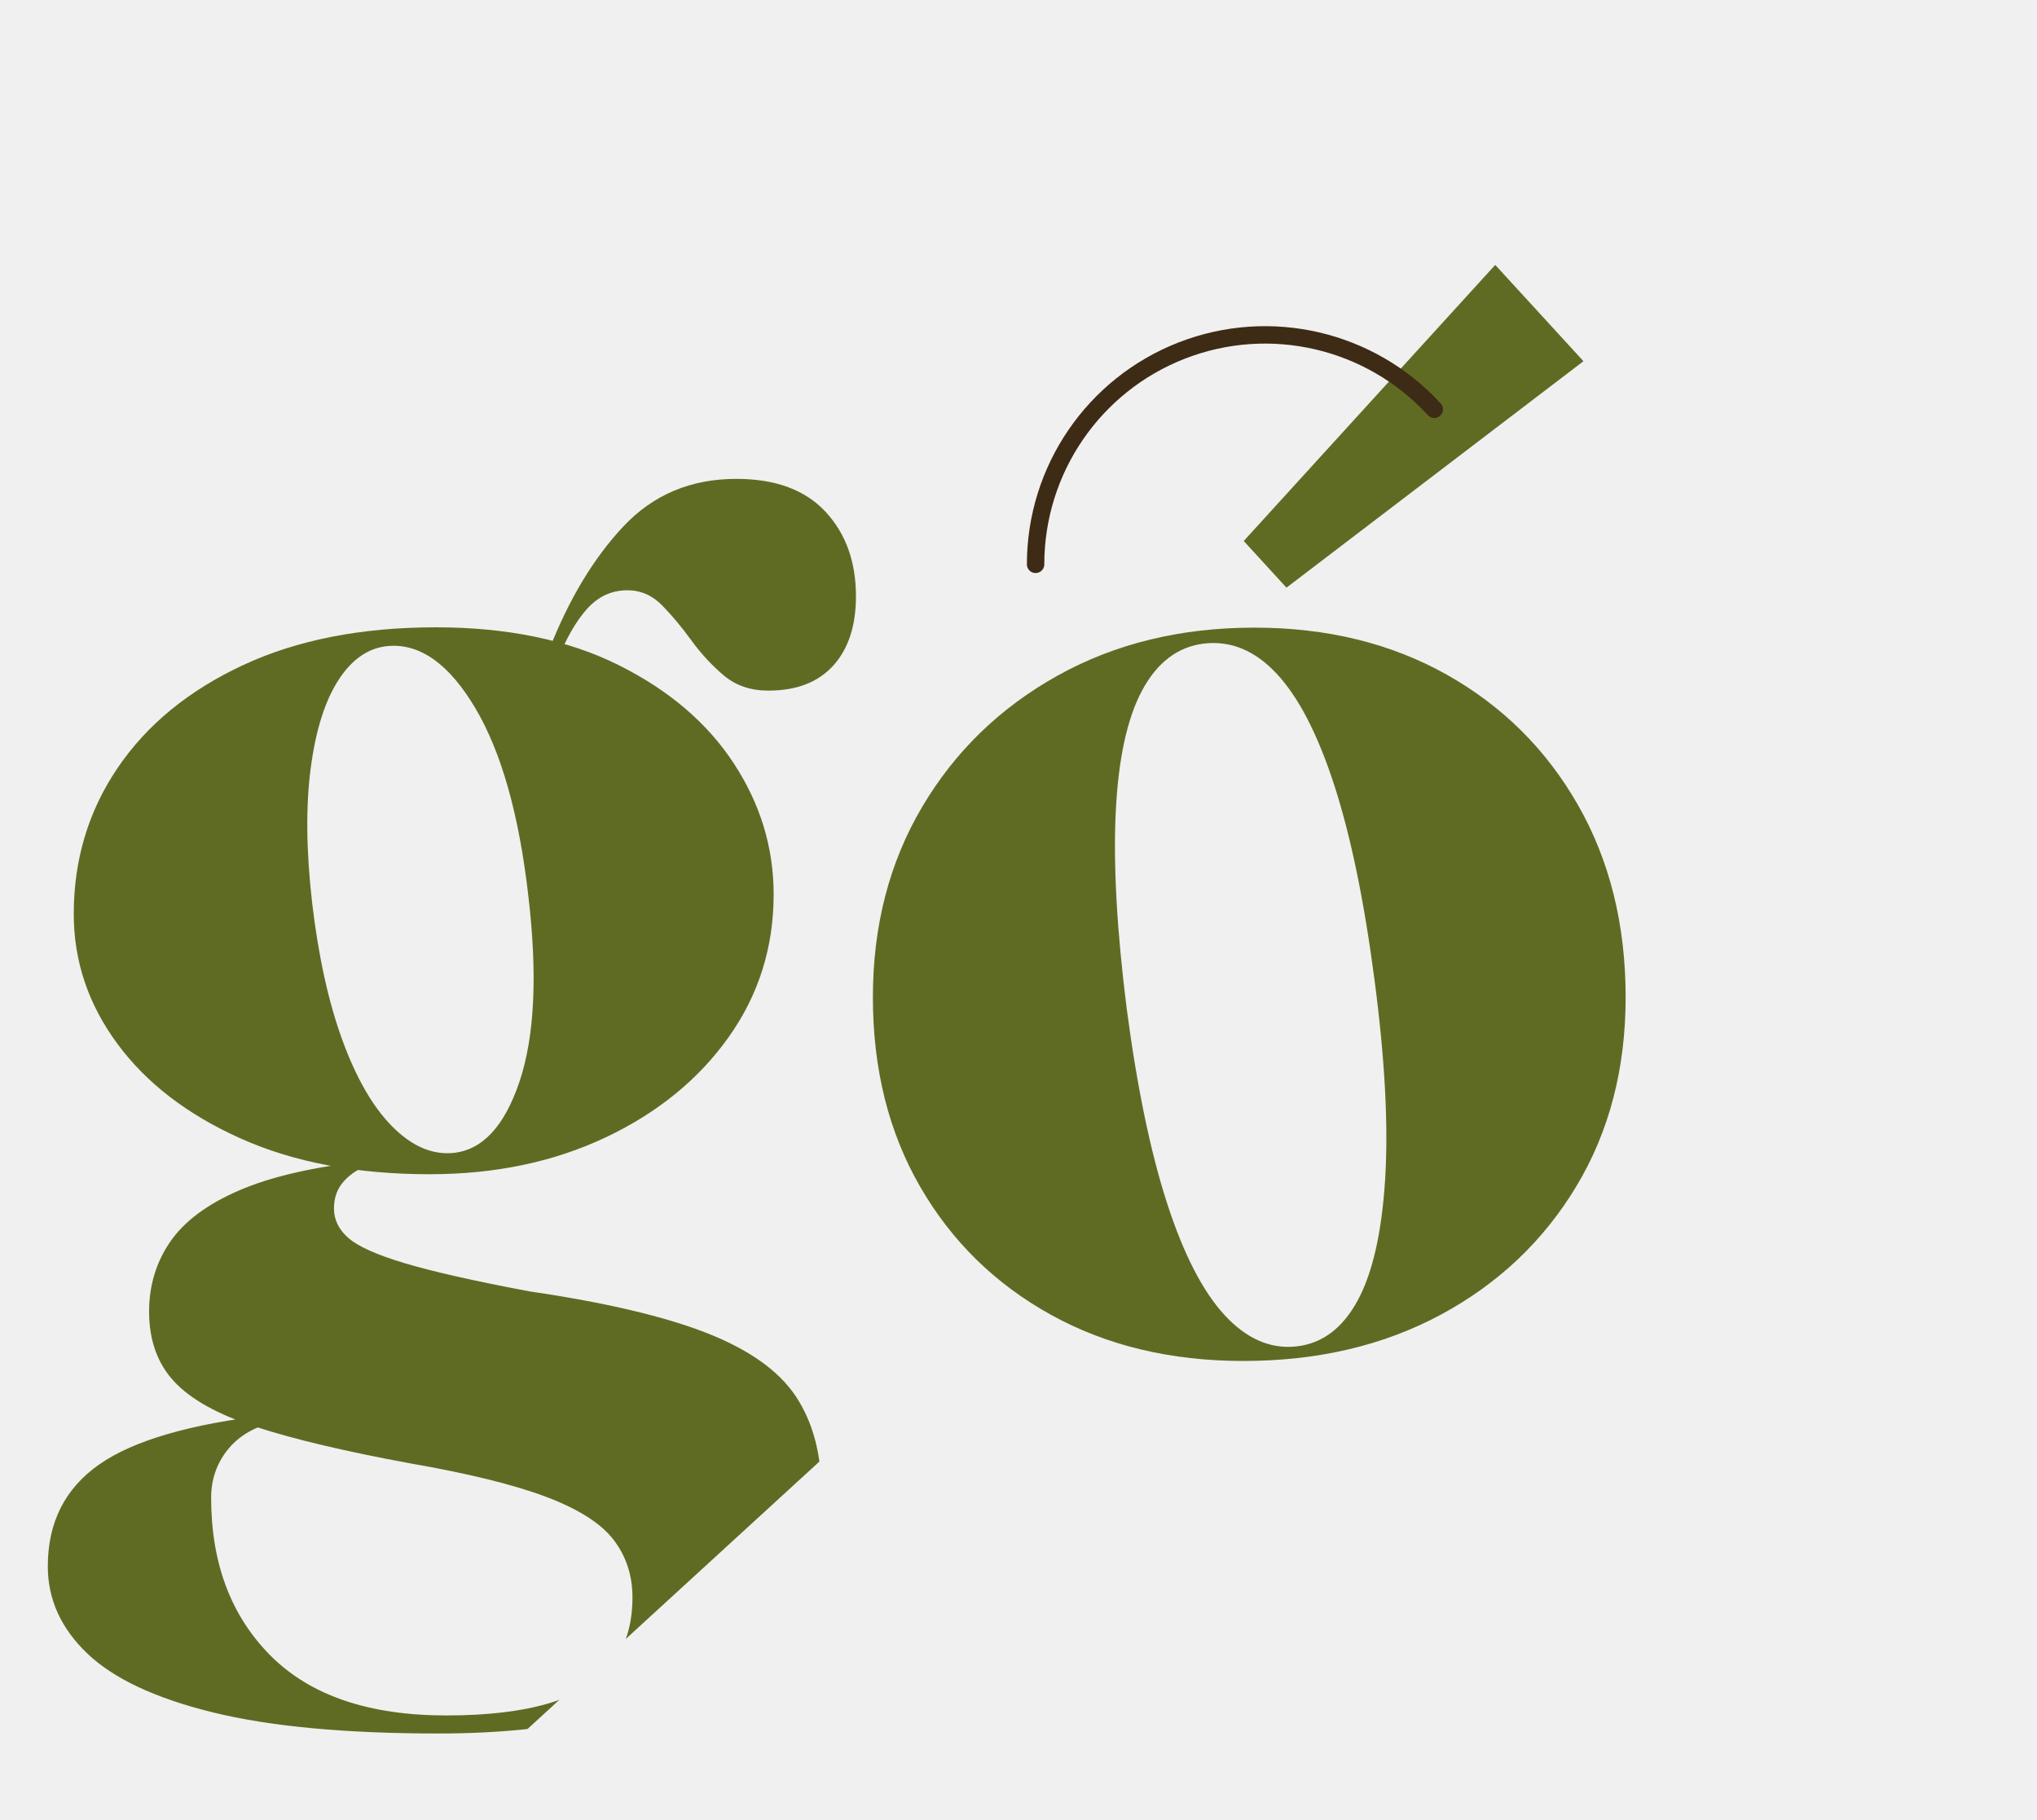
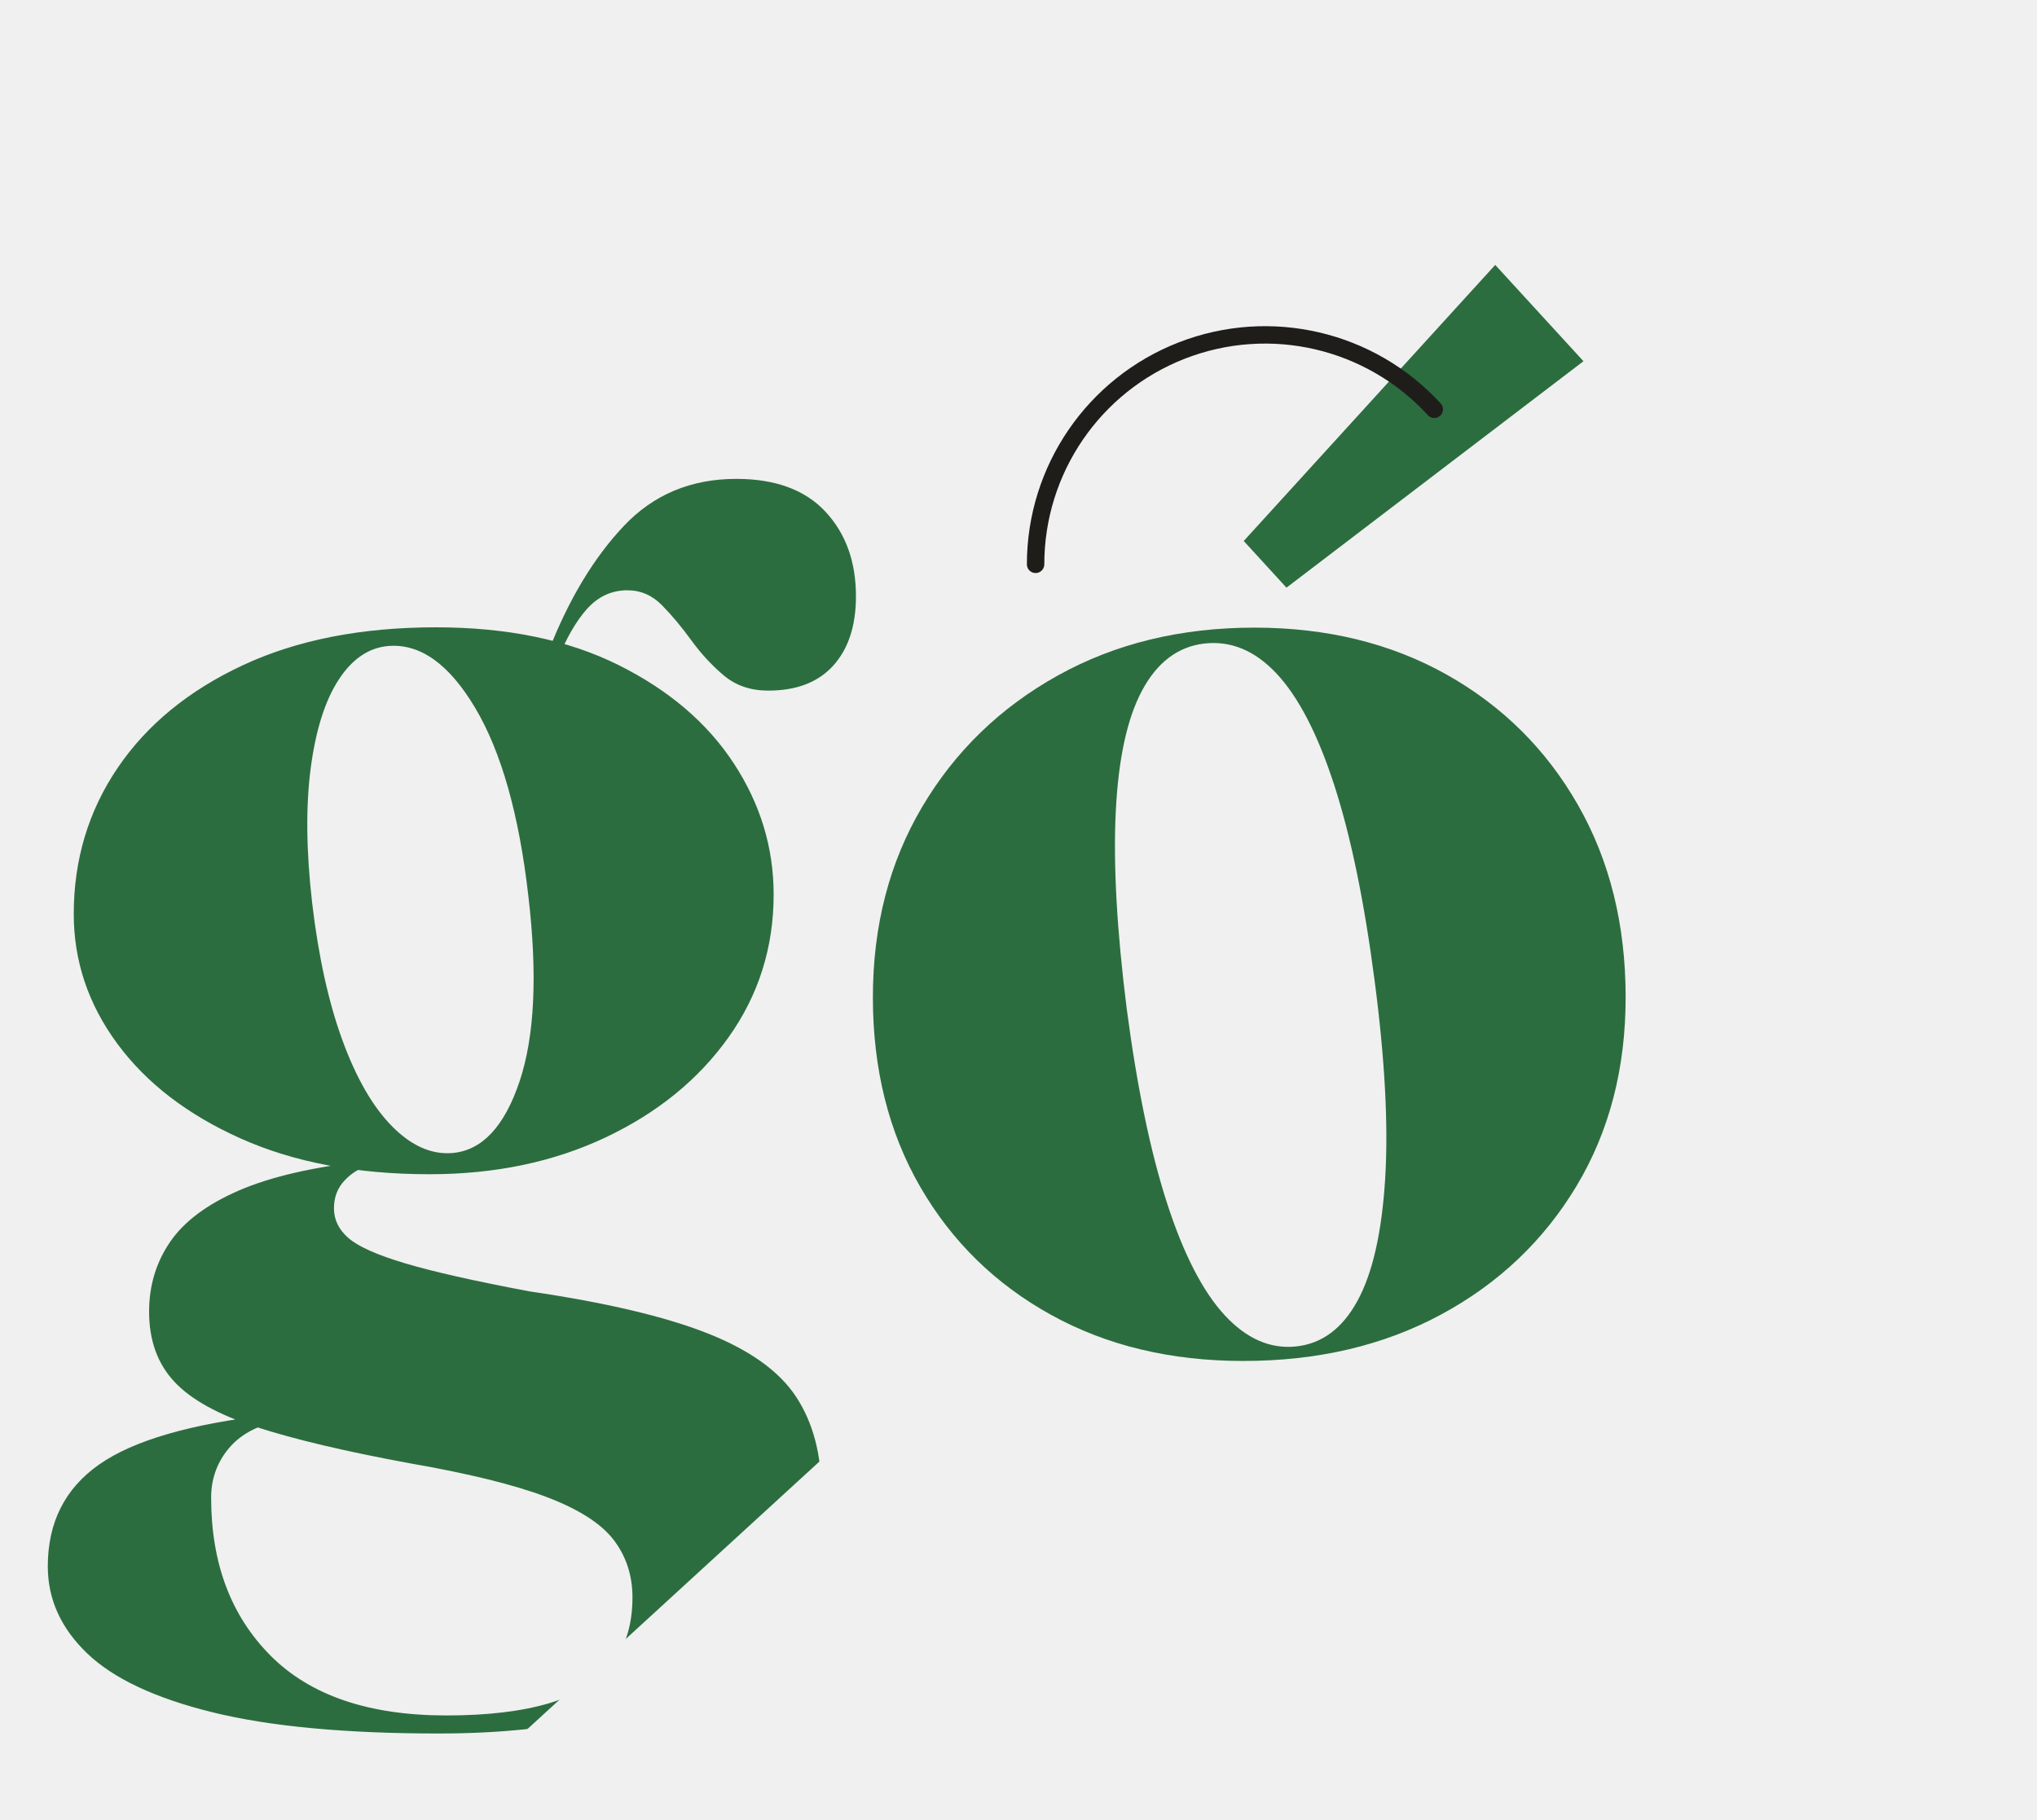
<svg xmlns="http://www.w3.org/2000/svg" viewBox="4909 -1700 2574 2300">
  <mask id="mii0">
    <rect x="4964" y="-1100" width="1031" height="1596" fill="white" />
    <rect x="-1200" y="0" width="2400" height="1200" fill="black" transform="translate(5859.2,225.2) rotate(-42.5)" />
  </mask>
  <g mask="url(#mii0)">
-     <path transform="translate(4950,0) scale(1,-1)" d="M627.799 67.998Q523.799 87.599 470.899 103.399Q417.998 119.199 399.498 135.199Q380.998 151.199 380.998 172.8Q380.998 194 394.498 208.2Q407.999 222.4 423.799 226L422.999 232.8Q321.2 221.6 260.8 195.4Q200.401 169.2 173.901 130.4Q147.401 91.601 147.401 42.401Q147.401 -11.799 179.001 -45.899Q210.601 -79.998 282.701 -103.399Q354.801 -126.799 476.201 -149.199Q588.001 -168.599 649.301 -191.799Q710.6 -215 734.4 -246.1Q758.2 -277.2 758.2 -318.799Q758.2 -370.2 732.2 -403.3Q706.2 -436.4 654 -452.2Q601.799 -468 522.999 -468Q376.398 -468 301.098 -392.6Q225.798 -317.201 225.798 -192.801Q225.798 -159.4 245.499 -133.699Q265.2 -107.999 301.401 -98.399L300.601 -87.999Q149.601 -105.199 84.5 -150.699Q19.4 -196.2 19.4 -279.6Q19.4 -341.8 69.1 -389.5Q118.8 -437.2 227.5 -464Q336.2 -490.8 512.999 -490.8Q744.998 -490.8 870.998 -405.9Q996.997 -321.001 996.997 -186.001Q996.997 -114.002 964.997 -65.302Q932.998 -16.602 852.598 15.098Q772.199 46.798 627.799 67.998ZM644.999 858.399 662.599 863.599Q679.799 907.199 700.899 930.599Q721.999 953.999 751.799 953.999Q776.999 953.999 795.699 934.899Q814.399 915.799 832.699 890.599Q850.999 865.399 873.699 846.299Q896.398 827.199 929.798 827.199Q983.398 827.199 1011.997 858.899Q1040.597 890.599 1040.597 946.398Q1040.597 1011.998 1001.997 1053.398Q963.397 1094.797 889.398 1094.797Q803.399 1094.797 747.099 1035.098Q690.799 975.398 652.999 879.199ZM936.597 569.6Q936.597 658.4 886.197 735.3Q835.797 812.2 740.198 859.7Q644.598 907.199 509.799 907.199Q368.599 907.199 265.9 859.3Q163.2 811.4 107.7 729.6Q52.201 647.8 52.201 544.8Q52.201 455.6 107.3 380.9Q162.4 306.2 263.3 261.1Q364.199 216 501.798 216Q625.998 216 724.398 262.6Q822.797 309.2 879.697 389.2Q936.597 469.2 936.597 569.6ZM449.799 883.6Q510.2 888.4 559.601 805.099Q609.001 721.799 626.601 567.999Q644.201 418.8 615.5 333.2Q586.799 247.6 530.599 242.8Q490.998 239.6 454.497 276.5Q417.997 313.4 391.697 385.3Q365.397 457.2 353.397 559.2Q342.197 657.2 351.597 729Q360.998 800.8 386.698 840.6Q412.399 880.4 449.799 883.6Z" fill="#5F6B23" />
+     <path transform="translate(4950,0) scale(1,-1)" d="M627.799 67.998Q523.799 87.599 470.899 103.399Q417.998 119.199 399.498 135.199Q380.998 151.199 380.998 172.8Q380.998 194 394.498 208.2Q407.999 222.4 423.799 226L422.999 232.8Q321.2 221.6 260.8 195.4Q200.401 169.2 173.901 130.4Q147.401 91.601 147.401 42.401Q147.401 -11.799 179.001 -45.899Q210.601 -79.998 282.701 -103.399Q354.801 -126.799 476.201 -149.199Q588.001 -168.599 649.301 -191.799Q710.6 -215 734.4 -246.1Q758.2 -277.2 758.2 -318.799Q758.2 -370.2 732.2 -403.3Q706.2 -436.4 654 -452.2Q601.799 -468 522.999 -468Q376.398 -468 301.098 -392.6Q225.798 -317.201 225.798 -192.801Q225.798 -159.4 245.499 -133.699Q265.2 -107.999 301.401 -98.399L300.601 -87.999Q149.601 -105.199 84.5 -150.699Q19.4 -196.2 19.4 -279.6Q19.4 -341.8 69.1 -389.5Q118.8 -437.2 227.5 -464Q336.2 -490.8 512.999 -490.8Q744.998 -490.8 870.998 -405.9Q996.997 -321.001 996.997 -186.001Q996.997 -114.002 964.997 -65.302Q932.998 -16.602 852.598 15.098Q772.199 46.798 627.799 67.998ZM644.999 858.399 662.599 863.599Q679.799 907.199 700.899 930.599Q721.999 953.999 751.799 953.999Q776.999 953.999 795.699 934.899Q814.399 915.799 832.699 890.599Q850.999 865.399 873.699 846.299Q896.398 827.199 929.798 827.199Q983.398 827.199 1011.997 858.899Q1040.597 890.599 1040.597 946.398Q1040.597 1011.998 1001.997 1053.398Q963.397 1094.797 889.398 1094.797Q803.399 1094.797 747.099 1035.098Q690.799 975.398 652.999 879.199ZM936.597 569.6Q936.597 658.4 886.197 735.3Q835.797 812.2 740.198 859.7Q644.598 907.199 509.799 907.199Q368.599 907.199 265.9 859.3Q163.2 811.4 107.7 729.6Q52.201 647.8 52.201 544.8Q52.201 455.6 107.3 380.9Q162.4 306.2 263.3 261.1Q364.199 216 501.798 216Q625.998 216 724.398 262.6Q822.797 309.2 879.697 389.2Q936.597 469.2 936.597 569.6ZM449.799 883.6Q510.2 888.4 559.601 805.099Q609.001 721.799 626.601 567.999Q644.201 418.8 615.5 333.2Q586.799 247.6 530.599 242.8Q490.998 239.6 454.497 276.5Q417.997 313.4 391.697 385.3Q365.397 457.2 353.397 559.2Q342.197 657.2 351.597 729Q360.998 800.8 386.698 840.6Q412.399 880.4 449.799 883.6Z" fill="#2C6D3F" />
  </g>
  <mask id="mii1">
    <rect x="6007" y="-912" width="961" height="937" fill="white" />
  </mask>
  <g mask="url(#mii1)">
-     <path transform="translate(5977,0) scale(1,-1)" d="M516.999 906.799Q654.399 906.799 760.099 847.399Q865.798 788 925.998 682.6Q986.198 577.2 986.198 439.6Q986.198 304.4 923.998 200.9Q861.798 97.4 752.999 38.7Q644.199 -20 502.999 -20Q365.6 -20 260.1 38.3Q154.6 96.6 94.8 200.1Q35 303.6 35 439.6Q35 575 97.3 680.3Q159.6 785.6 268.5 846.199Q377.399 906.799 516.999 906.799ZM570.199 -1.6Q619 3.8 647.5 56.3Q676.001 108.8 682.301 209.9Q688.602 311 669.002 460.6Q649.402 610.8 618.102 707.4Q586.802 804 545.401 848.4Q504 892.8 452.999 886.6Q403.599 880.4 375.198 827.399Q346.797 774.399 341.897 673.999Q336.996 573.599 355.796 424.8Q375.396 276.2 406.696 179.5Q437.997 82.8 479.497 37.9Q520.998 -7 570.199 -1.6Z" fill="#5F6B23" />
+     <path transform="translate(5977,0) scale(1,-1)" d="M516.999 906.799Q654.399 906.799 760.099 847.399Q865.798 788 925.998 682.6Q986.198 577.2 986.198 439.6Q986.198 304.4 923.998 200.9Q861.798 97.4 752.999 38.7Q644.199 -20 502.999 -20Q365.6 -20 260.1 38.3Q154.6 96.6 94.8 200.1Q35 303.6 35 439.6Q35 575 97.3 680.3Q159.6 785.6 268.5 846.199Q377.399 906.799 516.999 906.799ZM570.199 -1.6Q619 3.8 647.5 56.3Q676.001 108.8 682.301 209.9Q688.602 311 669.002 460.6Q649.402 610.8 618.102 707.4Q586.802 804 545.401 848.4Q504 892.8 452.999 886.6Q403.599 880.4 375.198 827.399Q346.797 774.399 341.897 673.999Q336.996 573.599 355.796 424.8Q375.396 276.2 406.696 179.5Q437.997 82.8 479.497 37.9Q520.998 -7 570.199 -1.6Z" fill="#2C6D3F" />
  </g>
-   <path d="M6534.6,-957.3 L6909.9,-1243.5 L6798.4,-1365.2 L6480.6,-1016.3 Z" fill="#5F6B23" />
-   <path d="M6217.6,-986.8 A290,290 0 0 1 6721.4,-1182.7" fill="none" stroke="#3E2B15" stroke-width="22" stroke-linecap="round" />
+   <path d="M6534.6,-957.3 L6909.9,-1243.5 L6798.4,-1365.2 L6480.6,-1016.3 Z" fill="#2C6D3F" />
+   <path d="M6217.6,-986.8 A290,290 0 0 1 6721.4,-1182.7" fill="none" stroke="#1F1D1A" stroke-width="22" stroke-linecap="round" />
</svg>
